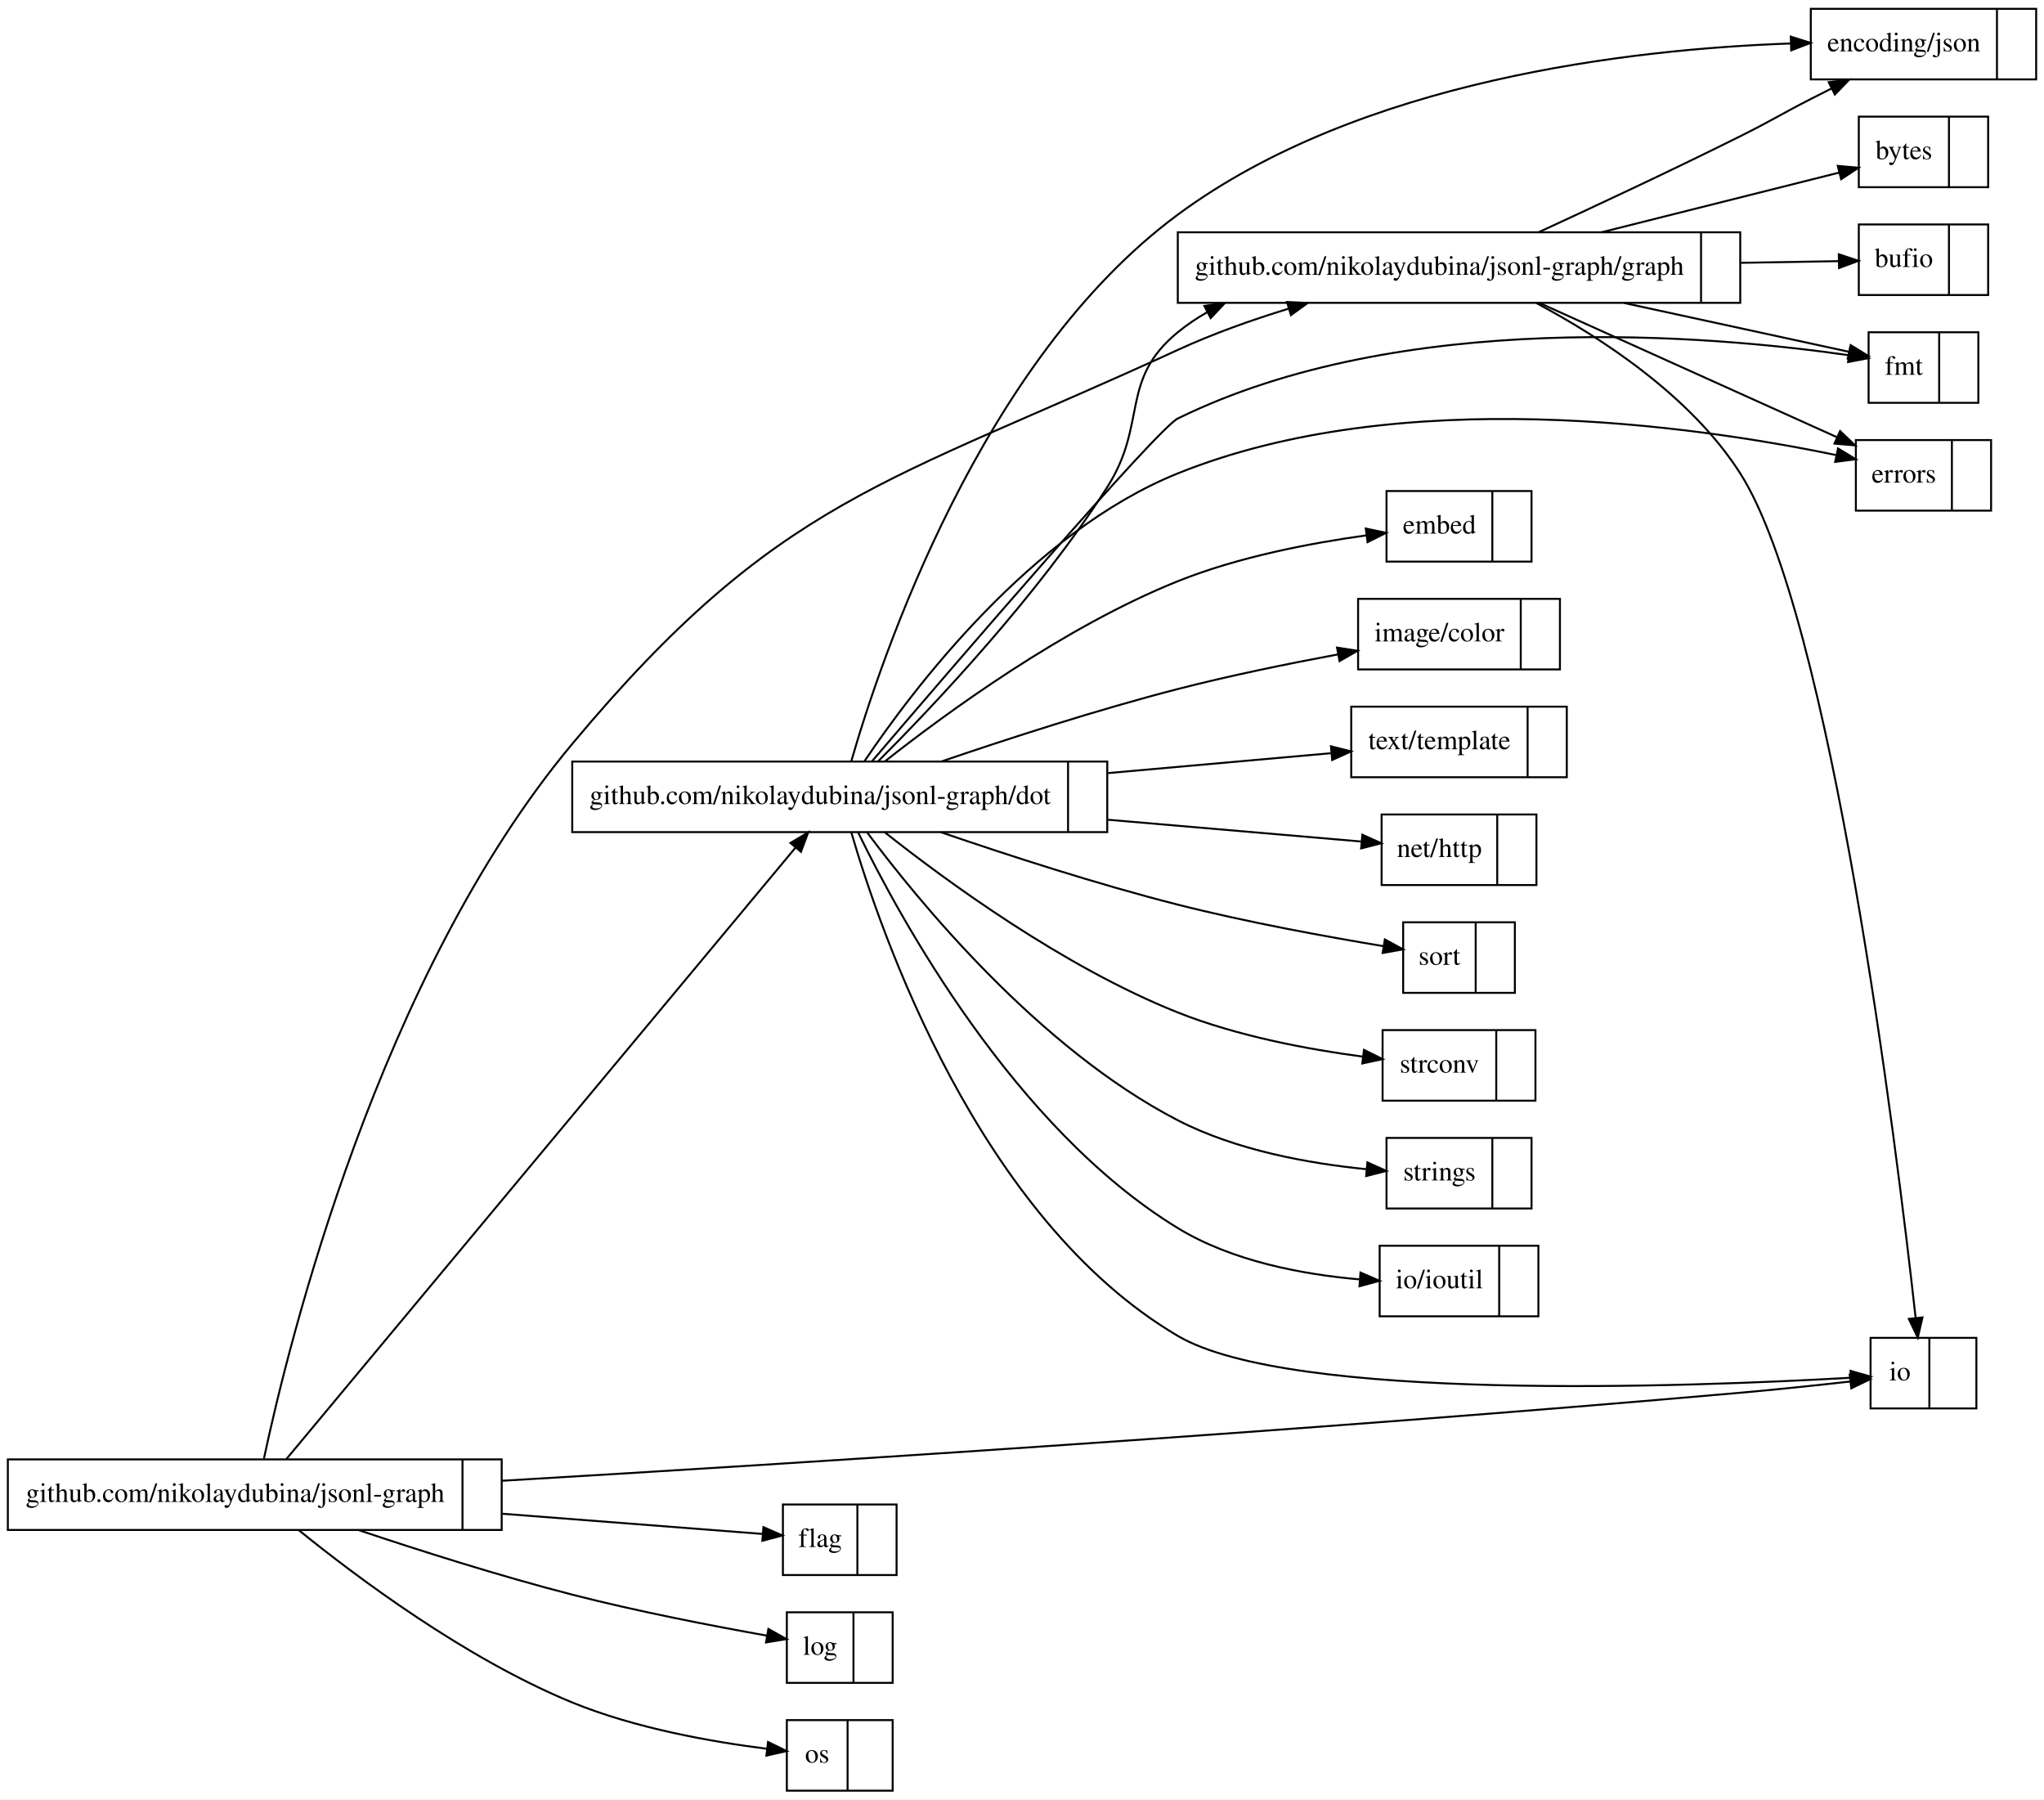
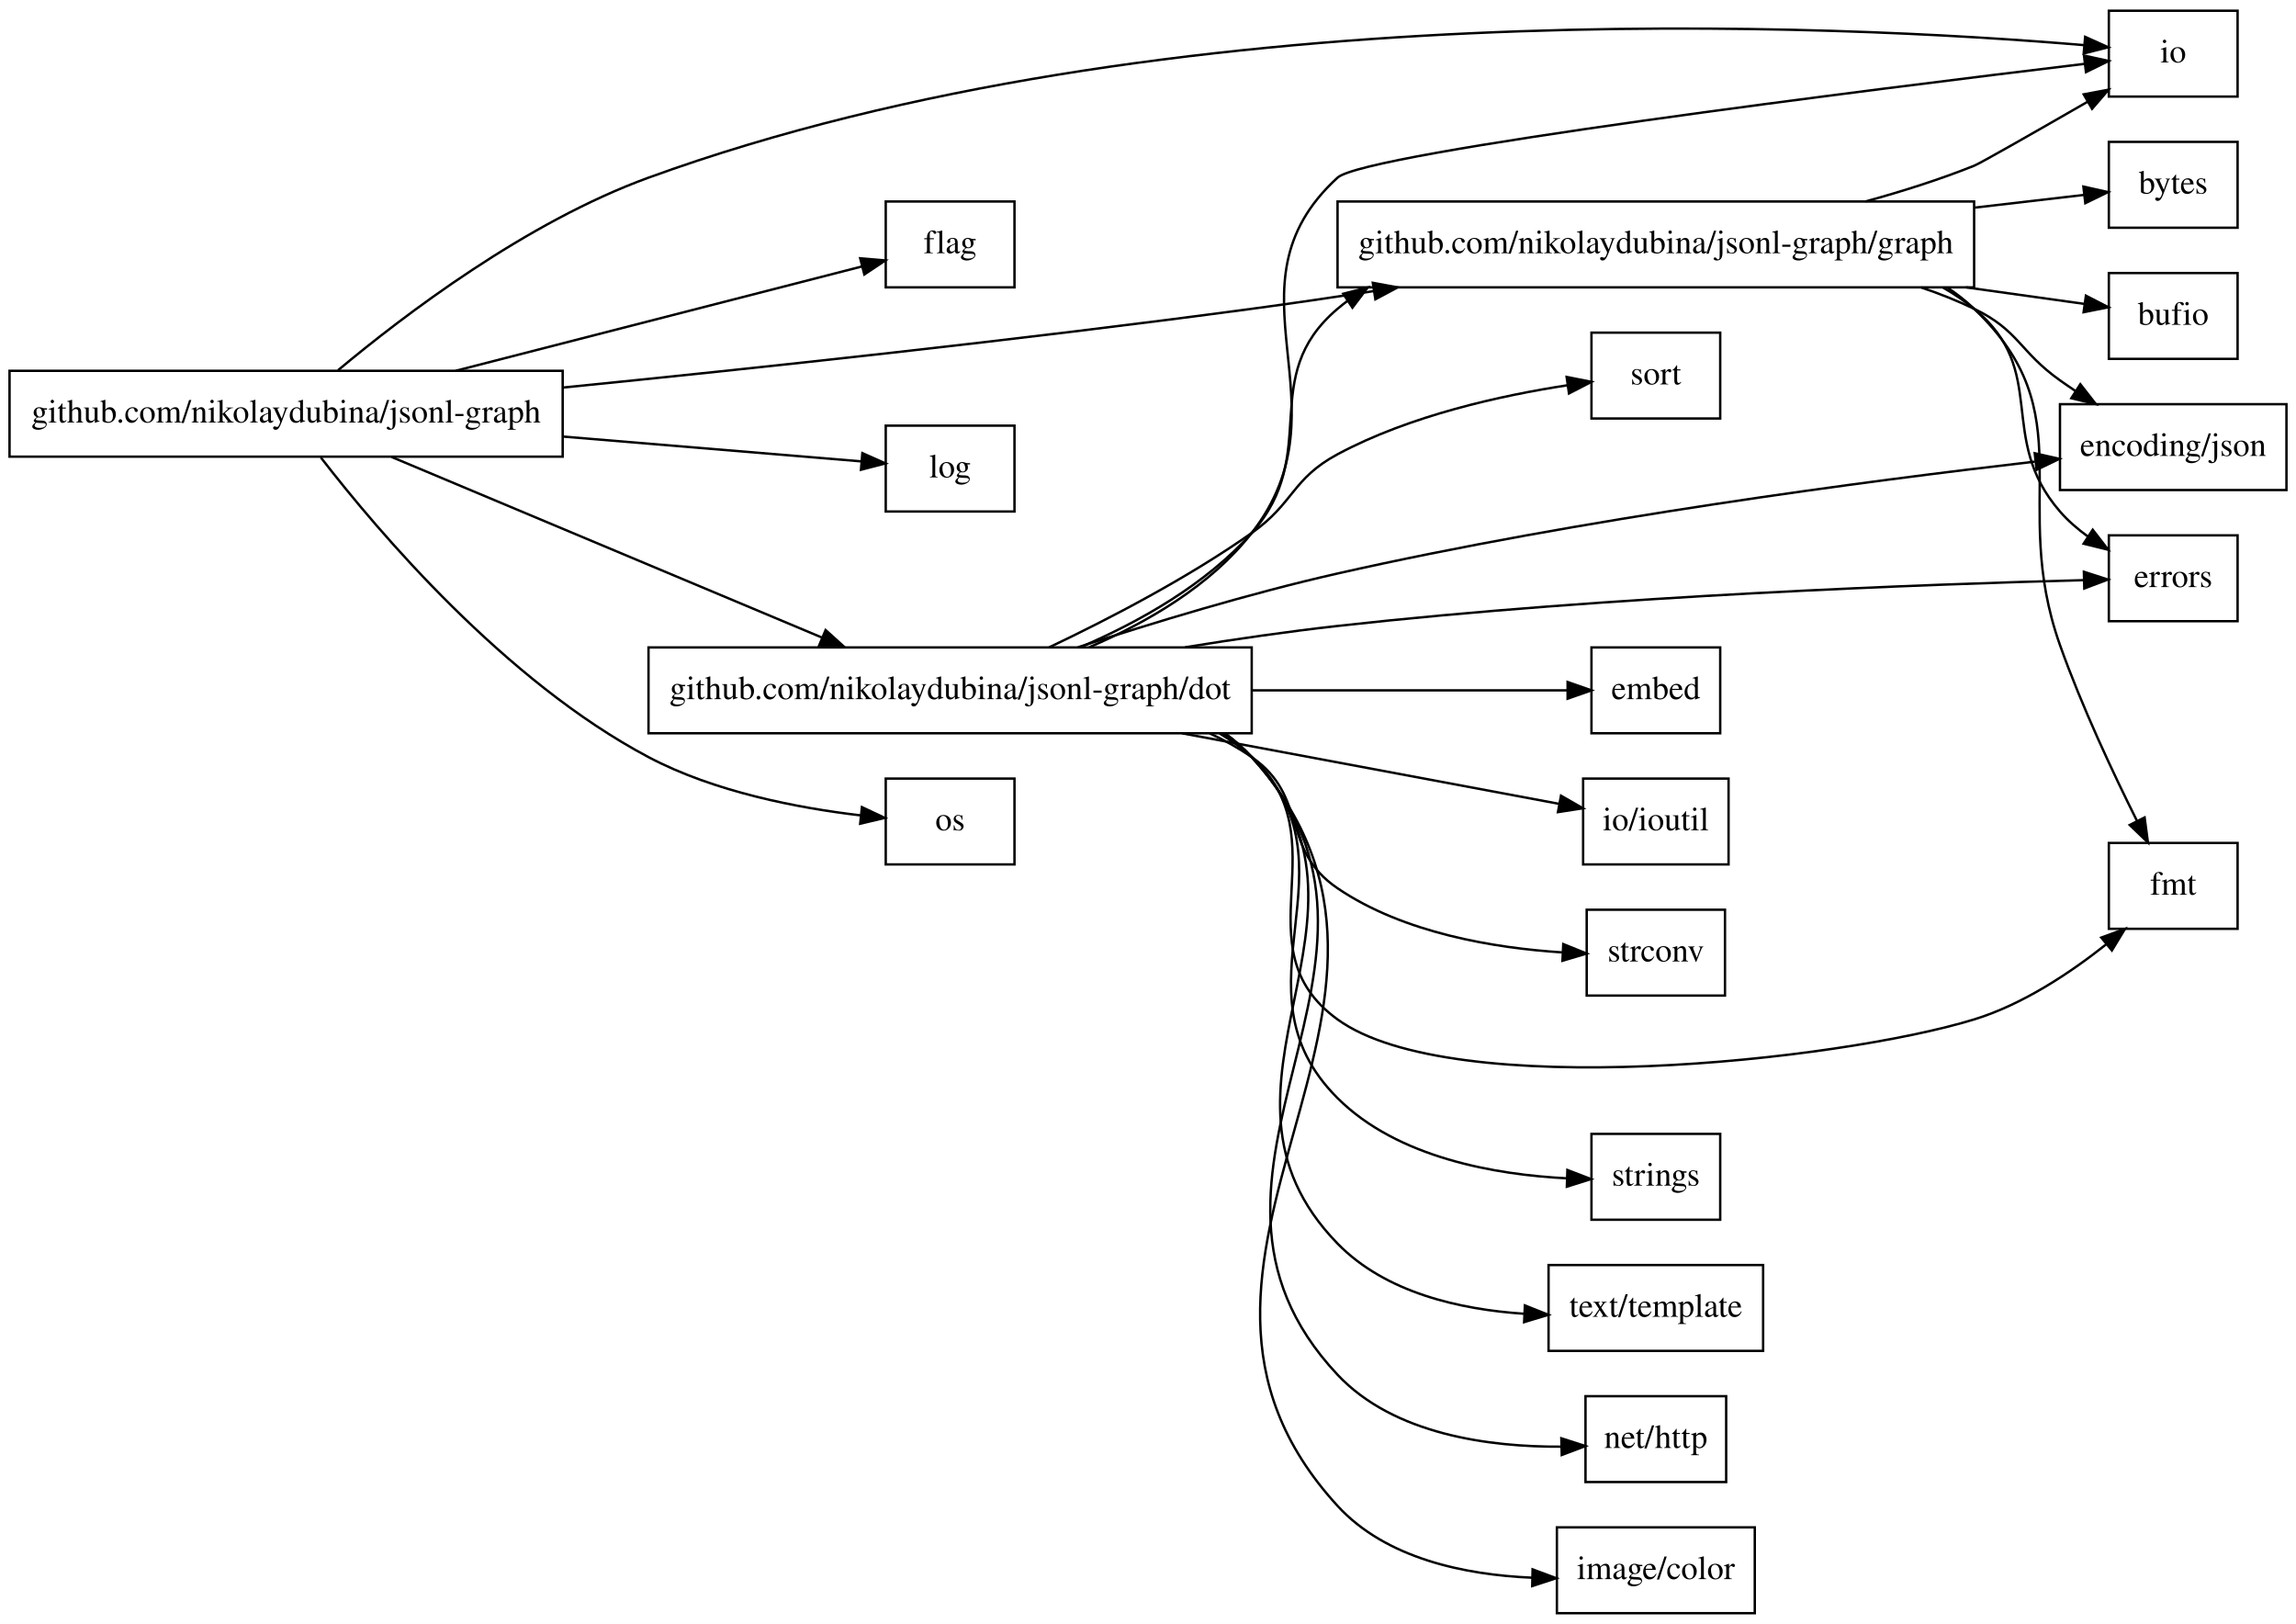
- <svg xmlns="http://www.w3.org/2000/svg" width="1043pt" height="918pt" viewBox="0.00 0.00 1043.00 918.00">
-   <g id="graph0" class="graph" transform="scale(1 1) rotate(0) translate(4 914)">
-     <polygon fill="white" stroke="transparent" points="-4,4 -4,-914 1039,-914 1039,4 -4,4" />
+ <svg xmlns="http://www.w3.org/2000/svg" width="963pt" height="681pt" viewBox="0.00 0.00 963.00 681.00">
+   <g id="graph0" class="graph" transform="scale(1 1) rotate(0) translate(4 677)">
+     <polygon fill="white" stroke="transparent" points="-4,4 -4,-677 959,-677 959,4 -4,4" />
    <g id="node1" class="node">
-       <polygon fill="none" stroke="black" points="685.5,-517.5 685.5,-553.5 795.5,-553.5 795.5,-517.5 685.5,-517.5" />
-       <text text-anchor="middle" x="730.5" y="-531.8" font-family="Times,serif" font-size="14.00">text/template</text>
-       <polyline fill="none" stroke="black" points="775.5,-517.5 775.5,-553.5 " />
-       <text text-anchor="middle" x="785.5" y="-531.8" font-family="Times,serif" font-size="14.00"> </text>
+       <polygon fill="none" stroke="black" points="880.5,-581.5 880.5,-617.5 934.5,-617.5 934.5,-581.5 880.5,-581.5" />
+       <text text-anchor="middle" x="907.5" y="-595.8" font-family="Times,serif" font-size="14.00">bytes</text>
    </g>
    <g id="node2" class="node">
-       <polygon fill="none" stroke="black" points="701,-462.5 701,-498.5 780,-498.5 780,-462.5 701,-462.5" />
-       <text text-anchor="middle" x="730.5" y="-476.8" font-family="Times,serif" font-size="14.00">net/http</text>
-       <polyline fill="none" stroke="black" points="760,-462.5 760,-498.5 " />
-       <text text-anchor="middle" x="770" y="-476.8" font-family="Times,serif" font-size="14.00"> </text>
+       <polygon fill="none" stroke="black" points="880.5,-287.5 880.5,-323.5 934.5,-323.5 934.5,-287.5 880.5,-287.5" />
+       <text text-anchor="middle" x="907.5" y="-301.8" font-family="Times,serif" font-size="14.00">fmt</text>
    </g>
    <g id="node3" class="node">
-       <polygon fill="none" stroke="black" points="712,-407.5 712,-443.5 769,-443.5 769,-407.5 712,-407.5" />
-       <text text-anchor="middle" x="730.5" y="-421.8" font-family="Times,serif" font-size="14.00">sort</text>
-       <polyline fill="none" stroke="black" points="749,-407.5 749,-443.5 " />
-       <text text-anchor="middle" x="759" y="-421.8" font-family="Times,serif" font-size="14.00"> </text>
+       <polygon fill="none" stroke="black" points="880.5,-636.5 880.5,-672.5 934.5,-672.5 934.5,-636.5 880.5,-636.5" />
+       <text text-anchor="middle" x="907.5" y="-650.8" font-family="Times,serif" font-size="14.00">io</text>
    </g>
    <g id="node4" class="node">
-       <polygon fill="none" stroke="black" points="701.5,-352.5 701.5,-388.5 779.5,-388.5 779.5,-352.5 701.5,-352.5" />
-       <text text-anchor="middle" x="730.5" y="-366.8" font-family="Times,serif" font-size="14.00">strconv</text>
-       <polyline fill="none" stroke="black" points="759.5,-352.5 759.5,-388.5 " />
-       <text text-anchor="middle" x="769.5" y="-366.8" font-family="Times,serif" font-size="14.00"> </text>
+       <polygon fill="none" stroke="black" points="663.5,-165.5 663.5,-201.5 717.5,-201.5 717.5,-165.5 663.5,-165.5" />
+       <text text-anchor="middle" x="690.5" y="-179.8" font-family="Times,serif" font-size="14.00">strings</text>
    </g>
    <g id="node5" class="node">
-       <polygon fill="none" stroke="black" points="703.5,-297.5 703.5,-333.5 777.5,-333.5 777.5,-297.5 703.5,-297.5" />
-       <text text-anchor="middle" x="730.5" y="-311.8" font-family="Times,serif" font-size="14.00">strings</text>
-       <polyline fill="none" stroke="black" points="757.5,-297.5 757.5,-333.5 " />
-       <text text-anchor="middle" x="767.5" y="-311.8" font-family="Times,serif" font-size="14.00"> </text>
+       <polygon fill="none" stroke="black" points="0,-485.5 0,-521.5 232,-521.5 232,-485.5 0,-485.5" />
+       <text text-anchor="middle" x="116" y="-499.8" font-family="Times,serif" font-size="14.00">github.com/nikolaydubina/jsonl-graph</text>
+     </g>
+     <g id="edge10" class="edge">
+       <path fill="none" stroke="black" d="M137.77,-521.73C165.4,-544.82 216.74,-583.86 268,-602.5 485.08,-681.42 770.17,-666.52 870.05,-658.08" />
+       <polygon fill="black" stroke="black" points="870.56,-661.55 880.22,-657.18 869.95,-654.57 870.56,-661.55" />
    </g>
    <g id="node6" class="node">
-       <polygon fill="none" stroke="black" points="700,-242.5 700,-278.5 781,-278.5 781,-242.5 700,-242.5" />
-       <text text-anchor="middle" x="730.5" y="-256.8" font-family="Times,serif" font-size="14.00">io/ioutil</text>
-       <polyline fill="none" stroke="black" points="761,-242.5 761,-278.5 " />
-       <text text-anchor="middle" x="771" y="-256.8" font-family="Times,serif" font-size="14.00"> </text>
+       <polygon fill="none" stroke="black" points="367.5,-556.5 367.5,-592.5 421.5,-592.5 421.5,-556.5 367.5,-556.5" />
+       <text text-anchor="middle" x="394.5" y="-570.8" font-family="Times,serif" font-size="14.00">flag</text>
+     </g>
+     <g id="edge5" class="edge">
+       <path fill="none" stroke="black" d="M187.13,-521.51C241.49,-535.47 314.58,-554.23 357.61,-565.28" />
+       <polygon fill="black" stroke="black" points="356.79,-568.69 367.35,-567.78 358.53,-561.91 356.79,-568.69" />
    </g>
    <g id="node7" class="node">
-       <polygon fill="none" stroke="black" points="0,-133.5 0,-169.5 252,-169.5 252,-133.5 0,-133.5" />
-       <text text-anchor="middle" x="116" y="-147.8" font-family="Times,serif" font-size="14.00">github.com/nikolaydubina/jsonl-graph</text>
-       <polyline fill="none" stroke="black" points="232,-133.5 232,-169.5 " />
-       <text text-anchor="middle" x="242" y="-147.8" font-family="Times,serif" font-size="14.00"> </text>
+       <polygon fill="none" stroke="black" points="557,-556.5 557,-592.5 824,-592.5 824,-556.5 557,-556.5" />
+       <text text-anchor="middle" x="690.5" y="-570.8" font-family="Times,serif" font-size="14.00">github.com/nikolaydubina/jsonl-graph/graph</text>
+     </g>
+     <g id="edge24" class="edge">
+       <path fill="none" stroke="black" d="M232.12,-514.48C313.05,-522.58 423.81,-534.43 521,-547.5 537.57,-549.73 555.02,-552.29 572.16,-554.92" />
+       <polygon fill="black" stroke="black" points="571.79,-558.4 582.2,-556.48 572.86,-551.49 571.79,-558.4" />
+     </g>
+     <g id="node12" class="node">
+       <polygon fill="none" stroke="black" points="367.5,-462.5 367.5,-498.5 421.5,-498.5 421.5,-462.5 367.5,-462.5" />
+       <text text-anchor="middle" x="394.5" y="-476.8" font-family="Times,serif" font-size="14.00">log</text>
+     </g>
+     <g id="edge11" class="edge">
+       <path fill="none" stroke="black" d="M232.26,-493.91C277.12,-490.18 325.31,-486.17 357.2,-483.52" />
+       <polygon fill="black" stroke="black" points="357.69,-486.99 367.37,-482.67 357.11,-480.01 357.69,-486.99" />
+     </g>
+     <g id="node15" class="node">
+       <polygon fill="none" stroke="black" points="268,-369.5 268,-405.5 521,-405.5 521,-369.5 268,-369.5" />
+       <text text-anchor="middle" x="394.5" y="-383.8" font-family="Times,serif" font-size="14.00">github.com/nikolaydubina/jsonl-graph/dot</text>
+     </g>
+     <g id="edge23" class="edge">
+       <path fill="none" stroke="black" d="M160.2,-485.38C208.96,-464.92 288.29,-431.64 340.69,-409.66" />
+       <polygon fill="black" stroke="black" points="342.28,-412.78 350.14,-405.69 339.57,-406.33 342.28,-412.78" />
+     </g>
+     <g id="node19" class="node">
+       <polygon fill="none" stroke="black" points="367.5,-314.5 367.5,-350.5 421.5,-350.5 421.5,-314.5 367.5,-314.5" />
+       <text text-anchor="middle" x="394.5" y="-328.8" font-family="Times,serif" font-size="14.00">os</text>
+     </g>
+     <g id="edge25" class="edge">
+       <path fill="none" stroke="black" d="M130.56,-485.16C154.59,-454.08 207.81,-391.36 268,-359.5 295.7,-344.84 330.84,-338.14 356.88,-335.08" />
+       <polygon fill="black" stroke="black" points="357.51,-338.53 367.09,-334.01 356.78,-331.57 357.51,-338.53" />
+     </g>
+     <g id="edge20" class="edge">
+       <path fill="none" stroke="black" d="M824.3,-589.94C841.02,-591.89 856.88,-593.73 870.13,-595.27" />
+       <polygon fill="black" stroke="black" points="869.82,-598.76 880.15,-596.44 870.63,-591.8 869.82,-598.76" />
+     </g>
+     <g id="edge21" class="edge">
+       <path fill="none" stroke="black" d="M812.74,-556.42C816.74,-553.78 820.51,-550.82 824,-547.5 870.84,-502.9 838.39,-467.46 860,-406.5 869.09,-380.86 882.27,-352.84 892.27,-332.83" />
+       <polygon fill="black" stroke="black" points="895.5,-334.2 896.9,-323.7 889.26,-331.04 895.5,-334.2" />
+     </g>
+     <g id="edge22" class="edge">
+       <path fill="none" stroke="black" d="M778.47,-592.53C793.87,-596.75 809.59,-601.73 824,-607.5 826.63,-608.55 850.19,-622.01 871.47,-634.26" />
+       <polygon fill="black" stroke="black" points="869.96,-637.43 880.38,-639.39 873.46,-631.36 869.96,-637.43" />
+     </g>
+     <g id="node13" class="node">
+       <polygon fill="none" stroke="black" points="860,-471.5 860,-507.5 955,-507.5 955,-471.5 860,-471.5" />
+       <text text-anchor="middle" x="907.5" y="-485.8" font-family="Times,serif" font-size="14.00">encoding/json</text>
+     </g>
+     <g id="edge12" class="edge">
+       <path fill="none" stroke="black" d="M801.72,-556.48C809.41,-553.88 816.91,-550.91 824,-547.5 842.77,-538.48 843.03,-529.57 860,-517.5 862.08,-516.02 864.25,-514.54 866.45,-513.07" />
+       <polygon fill="black" stroke="black" points="868.54,-515.89 875.06,-507.53 864.76,-510 868.54,-515.89" />
+     </g>
+     <g id="node14" class="node">
+       <polygon fill="none" stroke="black" points="880.5,-416.5 880.5,-452.5 934.5,-452.5 934.5,-416.5 880.5,-416.5" />
+       <text text-anchor="middle" x="907.5" y="-430.8" font-family="Times,serif" font-size="14.00">errors</text>
+     </g>
+     <g id="edge9" class="edge">
+       <path fill="none" stroke="black" d="M810.9,-556.44C815.52,-553.81 819.91,-550.84 824,-547.5 855.76,-521.52 833.11,-493.49 860,-462.5 863.39,-458.6 867.46,-455.08 871.76,-451.97" />
+       <polygon fill="black" stroke="black" points="873.74,-454.86 880.21,-446.47 869.92,-448.99 873.74,-454.86" />
+     </g>
+     <g id="node20" class="node">
+       <polygon fill="none" stroke="black" points="880.5,-526.5 880.5,-562.5 934.5,-562.5 934.5,-526.5 880.5,-526.5" />
+       <text text-anchor="middle" x="907.5" y="-540.8" font-family="Times,serif" font-size="14.00">bufio</text>
+     </g>
+     <g id="edge6" class="edge">
+       <path fill="none" stroke="black" d="M820.6,-556.49C838.65,-553.97 855.85,-551.57 870.06,-549.58" />
+       <polygon fill="black" stroke="black" points="870.88,-553 880.3,-548.16 869.91,-546.07 870.88,-553" />
    </g>
    <g id="node8" class="node">
-       <polygon fill="none" stroke="black" points="395.5,-110.5 395.5,-146.5 453.5,-146.5 453.5,-110.5 395.5,-110.5" />
-       <text text-anchor="middle" x="414.5" y="-124.8" font-family="Times,serif" font-size="14.00">flag</text>
-       <polyline fill="none" stroke="black" points="433.5,-110.5 433.5,-146.5 " />
-       <text text-anchor="middle" x="443.5" y="-124.8" font-family="Times,serif" font-size="14.00"> </text>
+       <polygon fill="none" stroke="black" points="645.5,-110.5 645.5,-146.5 735.5,-146.5 735.5,-110.5 645.5,-110.5" />
+       <text text-anchor="middle" x="690.5" y="-124.8" font-family="Times,serif" font-size="14.00">text/template</text>
+     </g>
+     <g id="node9" class="node">
+       <polygon fill="none" stroke="black" points="661,-55.5 661,-91.5 720,-91.5 720,-55.5 661,-55.5" />
+       <text text-anchor="middle" x="690.5" y="-69.8" font-family="Times,serif" font-size="14.00">net/http</text>
+     </g>
+     <g id="node10" class="node">
+       <polygon fill="none" stroke="black" points="649,-0.5 649,-36.5 732,-36.5 732,-0.5 649,-0.5" />
+       <text text-anchor="middle" x="690.5" y="-14.8" font-family="Times,serif" font-size="14.00">image/color</text>
+     </g>
+     <g id="node11" class="node">
+       <polygon fill="none" stroke="black" points="663.5,-501.5 663.5,-537.5 717.5,-537.5 717.5,-501.5 663.5,-501.5" />
+       <text text-anchor="middle" x="690.5" y="-515.8" font-family="Times,serif" font-size="14.00">sort</text>
+     </g>
+     <g id="edge13" class="edge">
+       <path fill="none" stroke="black" d="M507.55,-369.41C512.35,-366.54 516.87,-363.25 521,-359.5 559.09,-324.93 515.35,-279.69 557,-249.5 605.04,-214.68 767.28,-232.07 824,-249.5 844.38,-255.76 864.25,-268.97 879.38,-280.98" />
+       <polygon fill="black" stroke="black" points="877.33,-283.82 887.28,-287.48 881.78,-278.42 877.33,-283.82" />
+     </g>
+     <g id="edge14" class="edge">
+       <path fill="none" stroke="black" d="M452.9,-405.6C477.21,-415.99 503.83,-431.46 521,-453.5 562.87,-507.24 506.72,-556.53 557,-602.5 568.54,-613.05 783.54,-639.8 870.47,-650.24" />
+       <polygon fill="black" stroke="black" points="870.07,-653.71 880.42,-651.43 870.91,-646.76 870.07,-653.71" />
+     </g>
+     <g id="edge4" class="edge">
+       <path fill="none" stroke="black" d="M508.44,-369.4C512.94,-366.52 517.16,-363.24 521,-359.5 567.97,-313.79 510.6,-262.78 557,-216.5 582.22,-191.34 623.49,-184.35 653.28,-182.86" />
+       <polygon fill="black" stroke="black" points="653.4,-186.36 663.29,-182.55 653.18,-179.36 653.4,-186.36" />
+     </g>
+     <g id="edge1" class="edge">
+       <path fill="none" stroke="black" d="M449.09,-405.56C473.78,-416.19 501.79,-431.87 521,-453.5 550.71,-486.95 522.87,-518.58 557,-547.5 558.35,-548.65 559.74,-549.75 561.17,-550.81" />
+       <polygon fill="black" stroke="black" points="559.38,-553.82 569.64,-556.43 563.24,-547.99 559.38,-553.82" />
+     </g>
+     <g id="edge19" class="edge">
+       <path fill="none" stroke="black" d="M509.32,-369.36C513.53,-366.48 517.45,-363.21 521,-359.5 584.63,-292.96 492.76,-221.45 557,-155.5 577.04,-134.92 608.2,-127.85 635.26,-126.07" />
+       <polygon fill="black" stroke="black" points="635.57,-129.56 645.41,-125.63 635.26,-122.56 635.57,-129.56" />
    </g>
    <g id="edge17" class="edge">
-       <path fill="none" stroke="black" d="M252.31,-141.78C300.09,-138.07 351.12,-134.11 384.91,-131.49" />
-       <polygon fill="black" stroke="black" points="385.55,-134.95 395.25,-130.69 385.01,-127.98 385.55,-134.95" />
+       <path fill="none" stroke="black" d="M509.77,-369.33C513.82,-366.45 517.6,-363.19 521,-359.5 599.77,-274.05 477.45,-185.22 557,-100.5 580.65,-75.32 620.89,-70.16 650.83,-70.33" />
+       <polygon fill="black" stroke="black" points="650.86,-73.84 660.95,-70.59 651.04,-66.84 650.86,-73.84" />
    </g>
-     <g id="node11" class="node">
-       <polygon fill="none" stroke="black" points="950.5,-195.5 950.5,-231.5 1004.5,-231.5 1004.5,-195.5 950.5,-195.5" />
-       <text text-anchor="middle" x="965.5" y="-209.8" font-family="Times,serif" font-size="14.00">io</text>
-       <polyline fill="none" stroke="black" points="980.5,-195.5 980.5,-231.5 " />
-       <text text-anchor="middle" x="992.5" y="-209.8" font-family="Times,serif" font-size="14.00"> </text>
+     <g id="edge16" class="edge">
+       <path fill="none" stroke="black" d="M509.88,-369.43C513.9,-366.53 517.64,-363.23 521,-359.5 614.96,-255.08 462.08,-149.05 557,-45.5 577.35,-23.31 610.56,-16.57 638.64,-15.38" />
+       <polygon fill="black" stroke="black" points="638.8,-18.88 648.72,-15.17 638.65,-11.88 638.8,-18.88" />
+     </g>
+     <g id="edge18" class="edge">
+       <path fill="none" stroke="black" d="M436.03,-405.52C461.39,-417.58 494.22,-434.66 521,-453.5 538.75,-465.99 537.88,-476.23 557,-486.5 587.28,-502.77 625.76,-511.19 653.44,-515.44" />
+       <polygon fill="black" stroke="black" points="653.08,-518.93 663.48,-516.87 654.07,-512 653.08,-518.93" />
+     </g>
+     <g id="edge7" class="edge">
+       <path fill="none" stroke="black" d="M448.09,-405.55C479.41,-415.78 520.13,-428.16 557,-436.5 658.91,-459.56 779.86,-475.39 849.44,-483.41" />
+       <polygon fill="black" stroke="black" points="849.41,-486.93 859.74,-484.58 850.2,-479.97 849.41,-486.93" />
+     </g>
+     <g id="edge8" class="edge">
+       <path fill="none" stroke="black" d="M493.05,-405.56C514.08,-408.96 536.24,-412.18 557,-414.5 670.62,-427.21 805.98,-432.04 869.78,-433.71" />
+       <polygon fill="black" stroke="black" points="870.03,-437.22 880.11,-433.97 870.2,-430.22 870.03,-437.22" />
+     </g>
+     <g id="node16" class="node">
+       <polygon fill="none" stroke="black" points="663.5,-369.5 663.5,-405.5 717.5,-405.5 717.5,-369.5 663.5,-369.5" />
+       <text text-anchor="middle" x="690.5" y="-383.8" font-family="Times,serif" font-size="14.00">embed</text>
+     </g>
+     <g id="edge15" class="edge">
+       <path fill="none" stroke="black" d="M521.04,-387.5C569.06,-387.5 620.2,-387.5 653.38,-387.5" />
+       <polygon fill="black" stroke="black" points="653.49,-391 663.49,-387.5 653.49,-384 653.49,-391" />
+     </g>
+     <g id="node17" class="node">
+       <polygon fill="none" stroke="black" points="660,-314.5 660,-350.5 721,-350.5 721,-314.5 660,-314.5" />
+       <text text-anchor="middle" x="690.5" y="-328.8" font-family="Times,serif" font-size="14.00">io/ioutil</text>
    </g>
    <g id="edge2" class="edge">
-       <path fill="none" stroke="black" d="M252.03,-158.59C402.21,-167.45 661.74,-183.86 884,-203.5 902.52,-205.14 923.09,-207.32 940.12,-209.23" />
-       <polygon fill="black" stroke="black" points="939.88,-212.73 950.21,-210.38 940.67,-205.77 939.88,-212.73" />
+       <path fill="none" stroke="black" d="M491.77,-369.49C545.53,-359.43 609.62,-347.44 649.94,-339.9" />
+       <polygon fill="black" stroke="black" points="650.72,-343.32 659.91,-338.04 649.44,-336.43 650.72,-343.32" />
    </g>
-     <g id="node12" class="node">
-       <polygon fill="none" stroke="black" points="288,-489.5 288,-525.5 561,-525.5 561,-489.5 288,-489.5" />
-       <text text-anchor="middle" x="414.5" y="-503.8" font-family="Times,serif" font-size="14.00">github.com/nikolaydubina/jsonl-graph/dot</text>
-       <polyline fill="none" stroke="black" points="541,-489.5 541,-525.5 " />
-       <text text-anchor="middle" x="551" y="-503.8" font-family="Times,serif" font-size="14.00"> </text>
-     </g>
-     <g id="edge9" class="edge">
-       <path fill="none" stroke="black" d="M142.11,-169.64C190.99,-228.33 344.91,-413.14 401.96,-481.63" />
-       <polygon fill="black" stroke="black" points="399.33,-483.95 408.42,-489.39 404.71,-479.47 399.33,-483.95" />
-     </g>
-     <g id="node13" class="node">
-       <polygon fill="none" stroke="black" points="597,-759.5 597,-795.5 884,-795.5 884,-759.5 597,-759.5" />
-       <text text-anchor="middle" x="730.5" y="-773.8" font-family="Times,serif" font-size="14.00">github.com/nikolaydubina/jsonl-graph/graph</text>
-       <polyline fill="none" stroke="black" points="864,-759.5 864,-795.5 " />
-       <text text-anchor="middle" x="874" y="-773.8" font-family="Times,serif" font-size="14.00"> </text>
-     </g>
-     <g id="edge23" class="edge">
-       <path fill="none" stroke="black" d="M130.67,-169.89C143.24,-228.87 189.26,-416.32 288,-534.5 393.04,-660.23 448.2,-666.95 597,-735.5 614.75,-743.68 634.49,-750.7 653.47,-756.52" />
-       <polygon fill="black" stroke="black" points="652.73,-759.95 663.31,-759.46 654.73,-753.25 652.73,-759.95" />
-     </g>
-     <g id="node15" class="node">
-       <polygon fill="none" stroke="black" points="397.5,-55.5 397.5,-91.5 451.5,-91.5 451.5,-55.5 397.5,-55.5" />
-       <text text-anchor="middle" x="414.5" y="-69.8" font-family="Times,serif" font-size="14.00">log</text>
-       <polyline fill="none" stroke="black" points="431.5,-55.5 431.5,-91.5 " />
-       <text text-anchor="middle" x="441.5" y="-69.8" font-family="Times,serif" font-size="14.00"> </text>
-     </g>
-     <g id="edge10" class="edge">
-       <path fill="none" stroke="black" d="M178.79,-133.5C210.14,-123 251.08,-109.99 288,-100.5 321.37,-91.92 359.95,-84.47 387.39,-79.58" />
-       <polygon fill="black" stroke="black" points="388.09,-83.01 397.33,-77.83 386.88,-76.12 388.09,-83.01" />
-     </g>
-     <g id="node16" class="node">
-       <polygon fill="none" stroke="black" points="397.5,-0.5 397.5,-36.5 451.5,-36.5 451.5,-0.5 397.5,-0.5" />
-       <text text-anchor="middle" x="413" y="-14.8" font-family="Times,serif" font-size="14.00">os</text>
-       <polyline fill="none" stroke="black" points="428.5,-0.5 428.5,-36.5 " />
-       <text text-anchor="middle" x="440" y="-14.8" font-family="Times,serif" font-size="14.00"> </text>
-     </g>
-     <g id="edge18" class="edge">
-       <path fill="none" stroke="black" d="M148.38,-133.47C177.85,-109.58 233.51,-67.86 288,-45.5 320.17,-32.3 359.36,-25.39 387.3,-21.88" />
-       <polygon fill="black" stroke="black" points="387.9,-25.33 397.42,-20.7 387.08,-18.38 387.9,-25.33" />
-     </g>
-     <g id="node9" class="node">
-       <polygon fill="none" stroke="black" points="944.5,-763.5 944.5,-799.5 1010.5,-799.5 1010.5,-763.5 944.5,-763.5" />
-       <text text-anchor="middle" x="967.5" y="-777.8" font-family="Times,serif" font-size="14.00">bufio</text>
-       <polyline fill="none" stroke="black" points="990.5,-763.5 990.5,-799.5 " />
-       <text text-anchor="middle" x="1000.5" y="-777.8" font-family="Times,serif" font-size="14.00"> </text>
-     </g>
-     <g id="node10" class="node">
-       <polygon fill="none" stroke="black" points="943,-653.5 943,-689.5 1012,-689.5 1012,-653.5 943,-653.5" />
-       <text text-anchor="middle" x="967.5" y="-667.8" font-family="Times,serif" font-size="14.00">errors</text>
-       <polyline fill="none" stroke="black" points="992,-653.5 992,-689.5 " />
-       <text text-anchor="middle" x="1002" y="-667.8" font-family="Times,serif" font-size="14.00"> </text>
-     </g>
-     <g id="edge8" class="edge">
-       <path fill="none" stroke="black" d="M561.4,-519.62C600.88,-523.14 642.18,-526.82 675.06,-529.75" />
-       <polygon fill="black" stroke="black" points="675.15,-533.28 685.42,-530.68 675.77,-526.3 675.15,-533.28" />
-     </g>
-     <g id="edge14" class="edge">
-       <path fill="none" stroke="black" d="M561.4,-495.81C607.36,-491.86 655.78,-487.7 690.52,-484.71" />
-       <polygon fill="black" stroke="black" points="691.17,-488.17 700.84,-483.82 690.57,-481.19 691.17,-488.17" />
-     </g>
-     <g id="edge1" class="edge">
-       <path fill="none" stroke="black" d="M476.05,-489.48C509.96,-477.84 555.78,-462.97 597,-452.5 632.21,-443.55 673,-436.12 701.89,-431.33" />
-       <polygon fill="black" stroke="black" points="702.66,-434.75 711.96,-429.68 701.53,-427.84 702.66,-434.75" />
-     </g>
-     <g id="edge15" class="edge">
-       <path fill="none" stroke="black" d="M447.53,-489.36C478.78,-464.62 538.66,-420.72 597,-397.5 627.21,-385.48 663.21,-378.71 691.46,-374.96" />
-       <polygon fill="black" stroke="black" points="692,-378.42 701.49,-373.71 691.14,-371.47 692,-378.42" />
-     </g>
-     <g id="edge16" class="edge">
-       <path fill="none" stroke="black" d="M438.47,-489.36C464.33,-454.68 525.96,-379.18 597,-342.5 626.79,-327.12 664.14,-320.43 693.13,-317.56" />
-       <polygon fill="black" stroke="black" points="693.74,-321.02 703.4,-316.66 693.13,-314.04 693.74,-321.02" />
-     </g>
-     <g id="edge13" class="edge">
-       <path fill="none" stroke="black" d="M433.87,-489.38C454.7,-446.51 513.29,-338.59 597,-287.5 624.76,-270.56 660.77,-263.84 689.65,-261.34" />
-       <polygon fill="black" stroke="black" points="690.22,-264.81 699.94,-260.6 689.71,-257.83 690.22,-264.81" />
-     </g>
-     <g id="edge6" class="edge">
-       <path fill="none" stroke="black" d="M437.15,-525.73C461.57,-562 522.08,-642.31 597,-672.5 710.87,-718.38 860.03,-696.94 932.78,-681.88" />
-       <polygon fill="black" stroke="black" points="933.9,-685.22 942.95,-679.71 932.44,-678.37 933.9,-685.22" />
-     </g>
-     <g id="edge22" class="edge">
-       <path fill="none" stroke="black" d="M430.36,-489.49C445.23,-438.38 495.39,-292.25 597,-232.5 654.39,-198.75 857.24,-206.41 940.47,-211.16" />
-       <polygon fill="black" stroke="black" points="940.28,-214.66 950.47,-211.75 940.69,-207.67 940.28,-214.66" />
-     </g>
-     <g id="edge4" class="edge">
-       <path fill="none" stroke="black" d="M444.05,-525.58C472.05,-553.59 525.61,-610.07 561,-665.5 581.76,-698.02 567.13,-720.08 597,-744.5 601.66,-748.31 606.68,-751.7 611.95,-754.71" />
-       <polygon fill="black" stroke="black" points="610.55,-757.93 621.04,-759.43 613.78,-751.71 610.55,-757.93" />
-     </g>
-     <g id="node14" class="node">
-       <polygon fill="none" stroke="black" points="703.5,-627.5 703.5,-663.5 777.5,-663.5 777.5,-627.5 703.5,-627.5" />
-       <text text-anchor="middle" x="730.5" y="-641.8" font-family="Times,serif" font-size="14.00">embed</text>
-       <polyline fill="none" stroke="black" points="757.5,-627.5 757.5,-663.5 " />
-       <text text-anchor="middle" x="767.5" y="-641.8" font-family="Times,serif" font-size="14.00"> </text>
+     <g id="node18" class="node">
+       <polygon fill="none" stroke="black" points="661.5,-259.5 661.5,-295.5 719.5,-295.5 719.5,-259.5 661.5,-259.5" />
+       <text text-anchor="middle" x="690.5" y="-273.8" font-family="Times,serif" font-size="14.00">strconv</text>
    </g>
    <g id="edge3" class="edge">
-       <path fill="none" stroke="black" d="M447.55,-525.58C478.82,-550.26 538.74,-594.09 597,-617.5 627.84,-629.89 664.7,-636.95 693.2,-640.88" />
-       <polygon fill="black" stroke="black" points="692.93,-644.37 703.3,-642.18 693.83,-637.43 692.93,-644.37" />
-     </g>
-     <g id="node18" class="node">
-       <polygon fill="none" stroke="black" points="920,-873.5 920,-909.5 1035,-909.5 1035,-873.5 920,-873.5" />
-       <text text-anchor="middle" x="967.5" y="-887.8" font-family="Times,serif" font-size="14.00">encoding/json</text>
-       <polyline fill="none" stroke="black" points="1015,-873.5 1015,-909.5 " />
-       <text text-anchor="middle" x="1025" y="-887.8" font-family="Times,serif" font-size="14.00"> </text>
-     </g>
-     <g id="edge20" class="edge">
-       <path fill="none" stroke="black" d="M430.38,-525.63C445.45,-577.95 496.43,-730.21 597,-804.5 690.07,-873.25 828.35,-888.96 909.77,-891.82" />
-       <polygon fill="black" stroke="black" points="909.8,-895.32 919.9,-892.12 910.01,-888.32 909.8,-895.32" />
-     </g>
-     <g id="node19" class="node">
-       <polygon fill="none" stroke="black" points="949.5,-708.5 949.5,-744.5 1005.5,-744.5 1005.5,-708.5 949.5,-708.5" />
-       <text text-anchor="middle" x="967.5" y="-722.8" font-family="Times,serif" font-size="14.00">fmt</text>
-       <polyline fill="none" stroke="black" points="985.5,-708.5 985.5,-744.5 " />
-       <text text-anchor="middle" x="995.5" y="-722.8" font-family="Times,serif" font-size="14.00"> </text>
-     </g>
-     <g id="edge21" class="edge">
-       <path fill="none" stroke="black" d="M441.09,-525.79C481.39,-572.95 586.61,-695.4 597,-700.5 711.18,-756.56 868.38,-742.98 939.22,-732.82" />
-       <polygon fill="black" stroke="black" points="940.06,-736.23 949.43,-731.29 939.03,-729.31 940.06,-736.23" />
-     </g>
-     <g id="node20" class="node">
-       <polygon fill="none" stroke="black" points="689,-572.5 689,-608.5 792,-608.5 792,-572.5 689,-572.5" />
-       <text text-anchor="middle" x="730.5" y="-586.8" font-family="Times,serif" font-size="14.00">image/color</text>
-       <polyline fill="none" stroke="black" points="772,-572.5 772,-608.5 " />
-       <text text-anchor="middle" x="782" y="-586.8" font-family="Times,serif" font-size="14.00"> </text>
-     </g>
-     <g id="edge7" class="edge">
-       <path fill="none" stroke="black" d="M476.45,-525.56C510.33,-537.14 555.97,-551.93 597,-562.5 623.62,-569.36 653.41,-575.45 678.85,-580.19" />
-       <polygon fill="black" stroke="black" points="678.26,-583.64 688.73,-582.01 679.52,-576.76 678.26,-583.64" />
-     </g>
-     <g id="edge11" class="edge">
-       <path fill="none" stroke="black" d="M884.3,-779.93C902.39,-780.24 919.65,-780.53 934.24,-780.78" />
-       <polygon fill="black" stroke="black" points="934.3,-784.28 944.36,-780.95 934.42,-777.28 934.3,-784.28" />
-     </g>
-     <g id="edge24" class="edge">
-       <path fill="none" stroke="black" d="M781.63,-759.4C823.89,-740.34 890.18,-710.44 933.49,-690.9" />
-       <polygon fill="black" stroke="black" points="934.96,-694.08 942.63,-686.78 932.08,-687.7 934.96,-694.08" />
-     </g>
-     <g id="edge25" class="edge">
-       <path fill="none" stroke="black" d="M779.87,-759.44C812.77,-741.91 858.73,-712.15 884,-672.5 930.55,-599.45 963.7,-329.94 973.5,-241.68" />
-       <polygon fill="black" stroke="black" points="976.99,-241.93 974.6,-231.61 970.04,-241.17 976.99,-241.93" />
-     </g>
-     <g id="node17" class="node">
-       <polygon fill="none" stroke="black" points="944.5,-818.5 944.5,-854.5 1010.5,-854.5 1010.5,-818.5 944.5,-818.5" />
-       <text text-anchor="middle" x="967.5" y="-832.8" font-family="Times,serif" font-size="14.00">bytes</text>
-       <polyline fill="none" stroke="black" points="990.5,-818.5 990.5,-854.5 " />
-       <text text-anchor="middle" x="1000.5" y="-832.8" font-family="Times,serif" font-size="14.00"> </text>
-     </g>
-     <g id="edge12" class="edge">
-       <path fill="none" stroke="black" d="M813.28,-795.52C852.92,-805.47 900.77,-817.49 934.38,-825.93" />
-       <polygon fill="black" stroke="black" points="933.78,-829.38 944.33,-828.42 935.49,-822.59 933.78,-829.38" />
-     </g>
-     <g id="edge5" class="edge">
-       <path fill="none" stroke="black" d="M781.05,-795.5C809.78,-808.72 849.5,-827.3 884,-844.5 900.19,-852.57 903.89,-855.26 920,-863.5 923.46,-865.27 927.06,-867.09 930.67,-868.91" />
-       <polygon fill="black" stroke="black" points="929.15,-872.06 939.66,-873.41 932.28,-865.8 929.15,-872.06" />
-     </g>
-     <g id="edge19" class="edge">
-       <path fill="none" stroke="black" d="M824.68,-759.45C863.95,-750.93 908.82,-741.19 939.53,-734.52" />
-       <polygon fill="black" stroke="black" points="940.35,-737.93 949.38,-732.39 938.87,-731.09 940.35,-737.93" />
+       <path fill="none" stroke="black" d="M503.36,-369.47C509.55,-366.61 515.49,-363.31 521,-359.5 545.02,-342.87 532.82,-320.9 557,-304.5 584.82,-285.62 622.98,-279.42 651.2,-277.61" />
+       <polygon fill="black" stroke="black" points="651.67,-281.09 661.49,-277.12 651.33,-274.1 651.67,-281.09" />
    </g>
  </g>
</svg>
